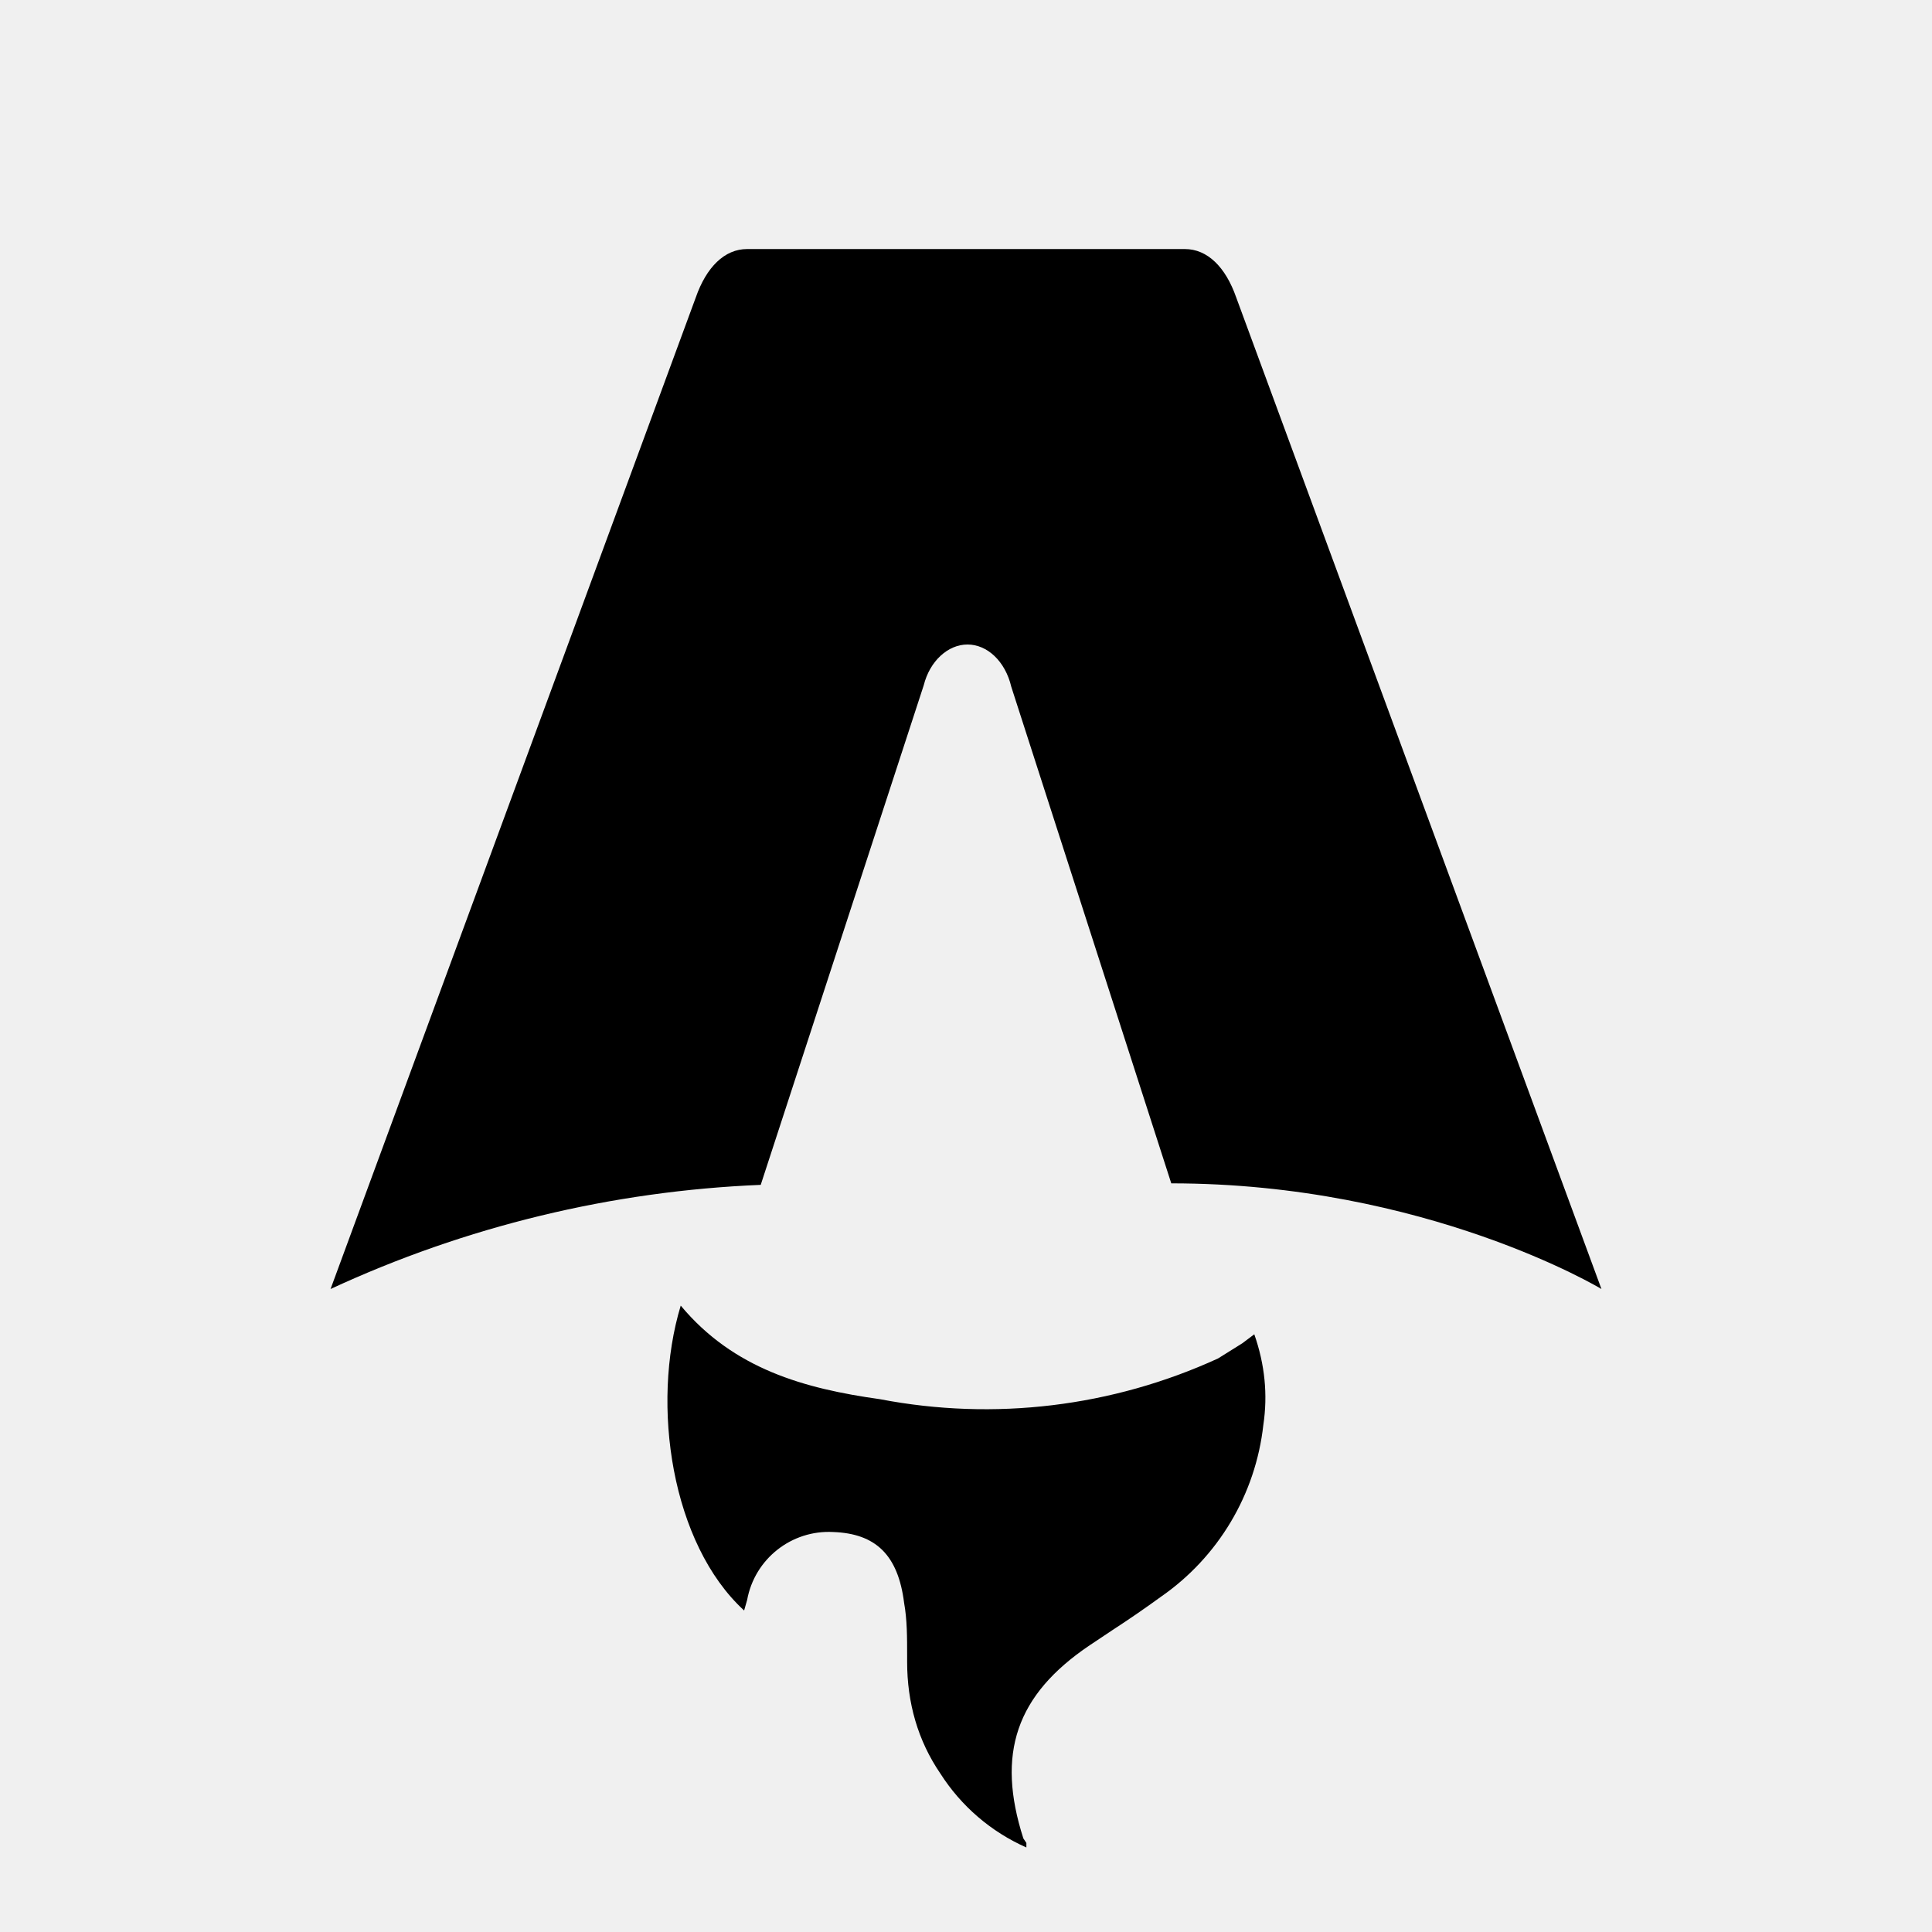
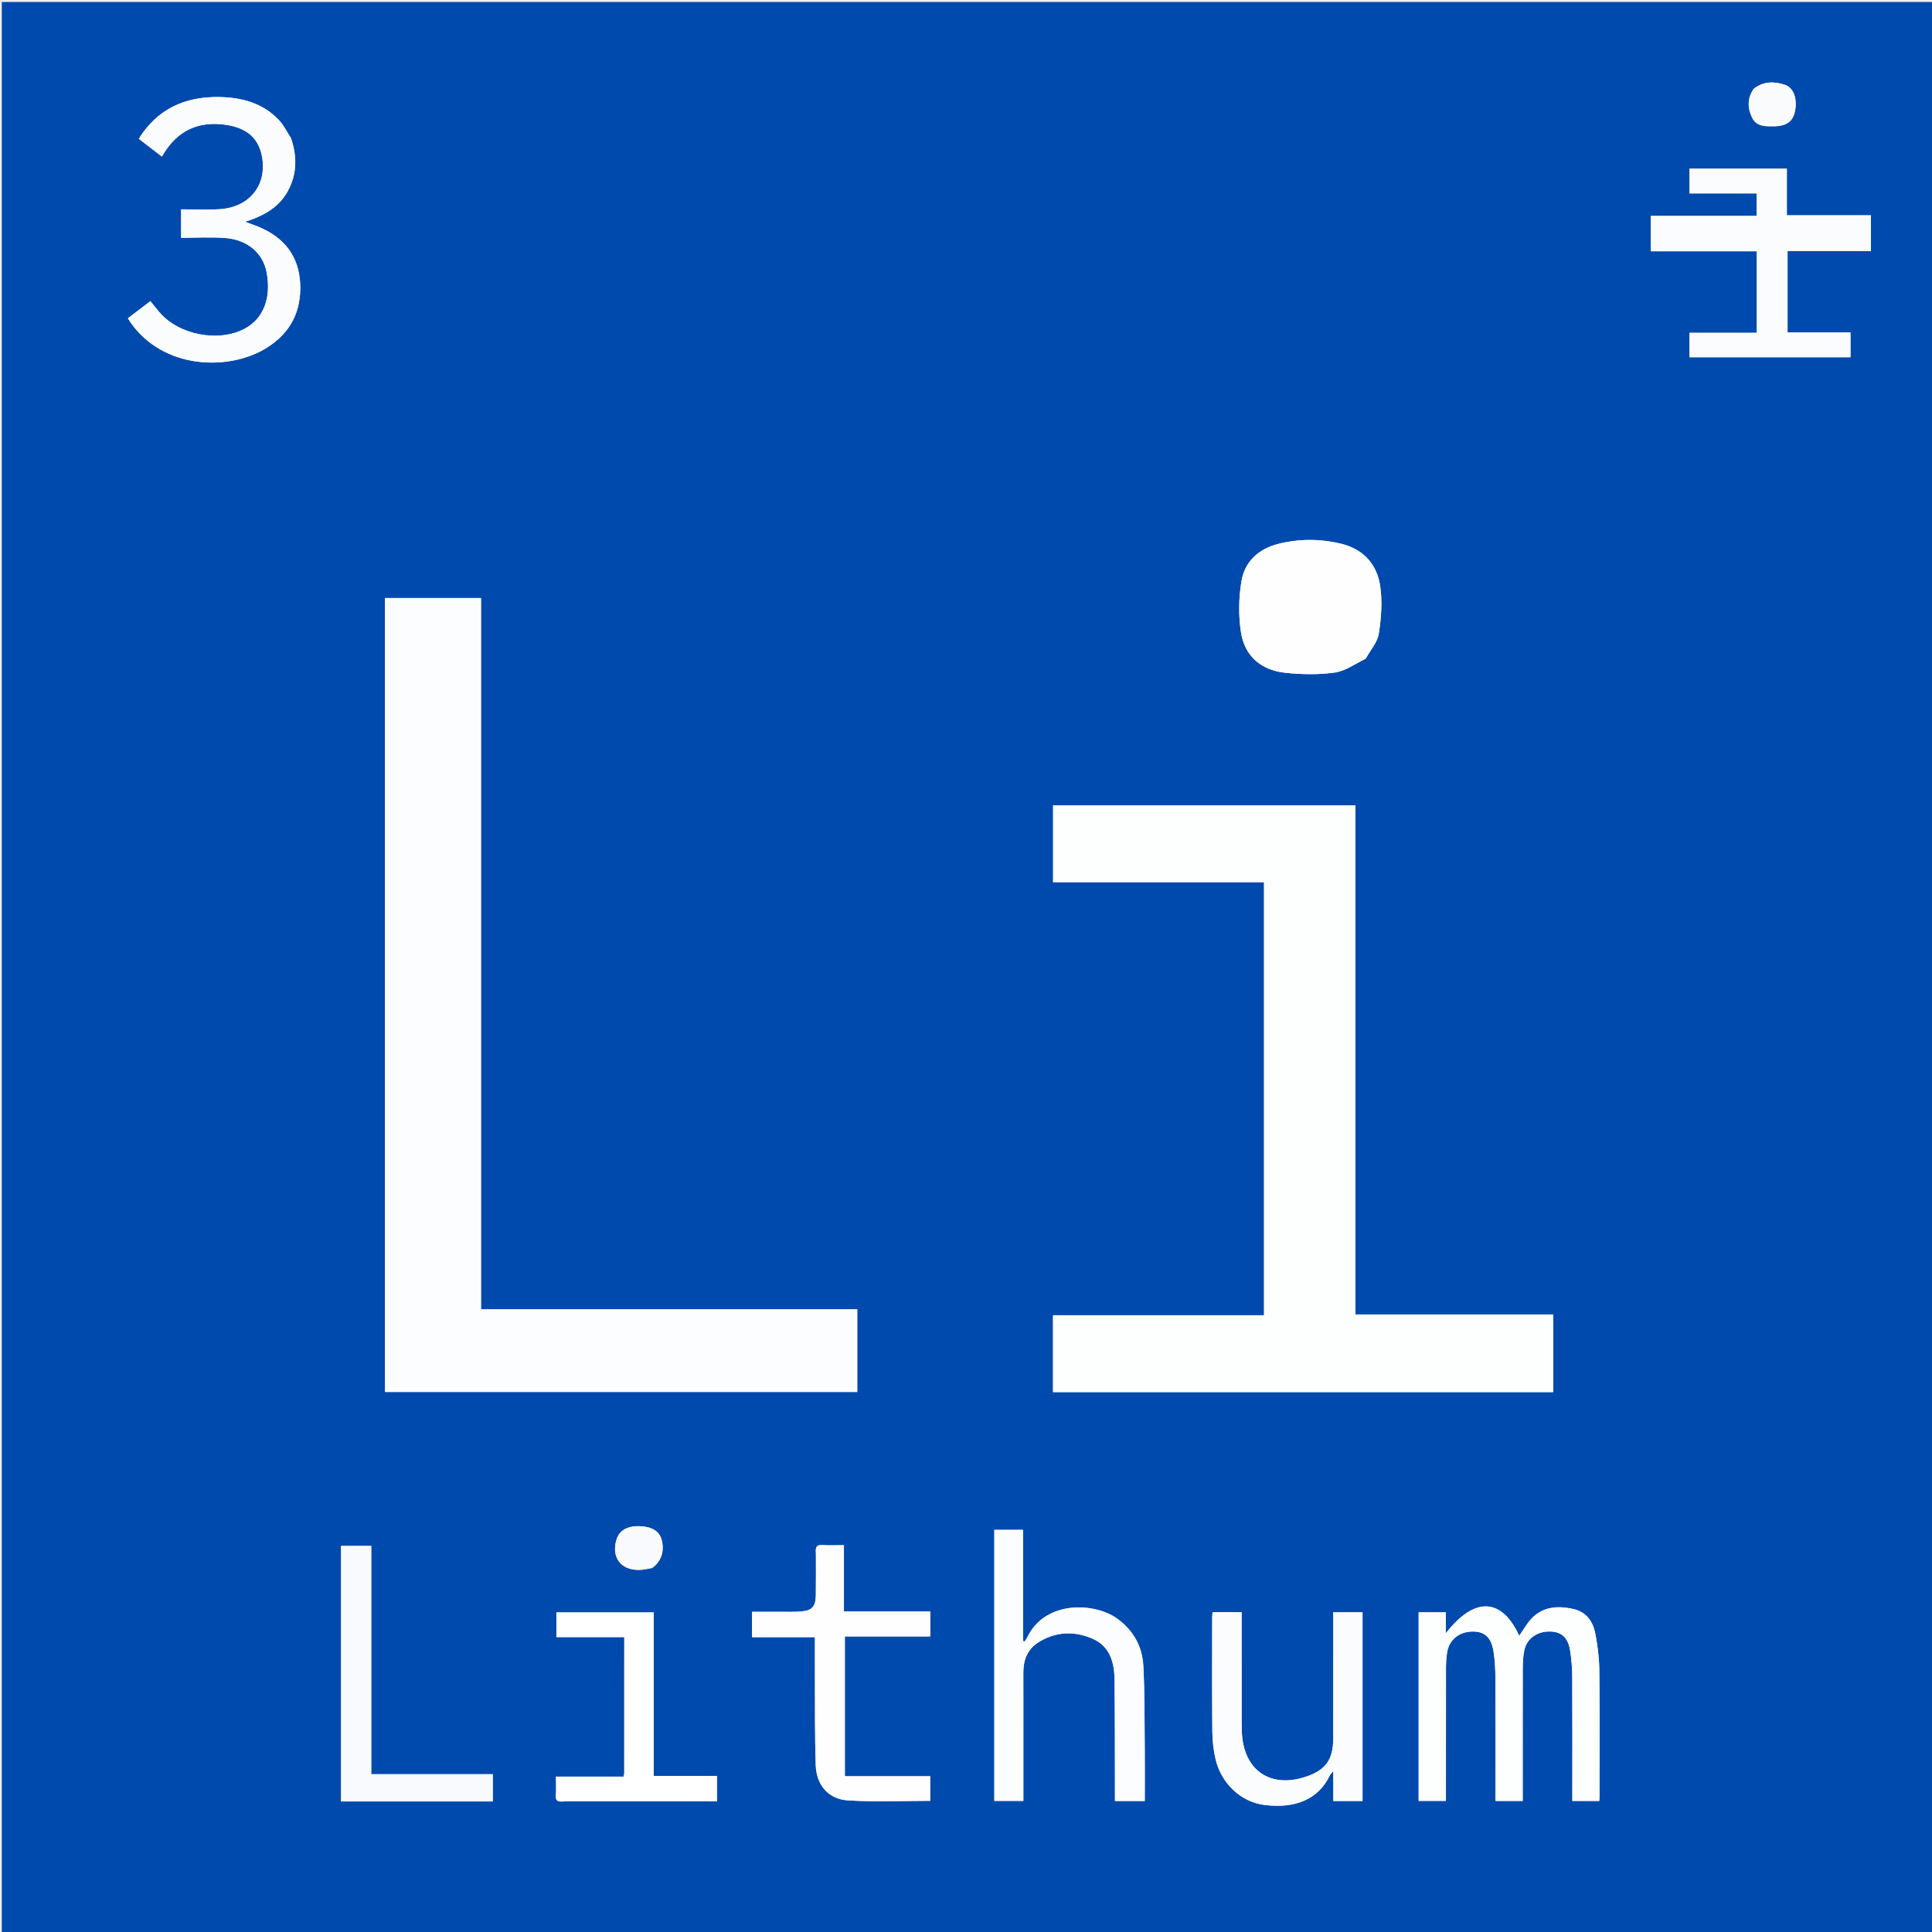
- <svg xmlns="http://www.w3.org/2000/svg" fill="none" viewBox="0 0 128 128">
-   <path d="M50.4 78.5a75.1 75.1 0 0 0-28.5 6.9l24.2-65.7c.7-2 1.9-3.2 3.4-3.2h29c1.5 0 2.7 1.2 3.4 3.2l24.2 65.7s-11.6-7-28.5-7L67 45.5c-.4-1.7-1.6-2.8-2.9-2.8-1.3 0-2.5 1.1-2.9 2.7L50.4 78.5Zm-1.1 28.2Zm-4.2-20.2c-2 6.6-.6 15.8 4.2 20.2a17.5 17.5 0 0 1 .2-.7 5.5 5.5 0 0 1 5.7-4.5c2.8.1 4.3 1.5 4.7 4.7.2 1.1.2 2.3.2 3.5v.4c0 2.7.7 5.2 2.2 7.4a13 13 0 0 0 5.7 4.9v-.3l-.2-.3c-1.8-5.6-.5-9.5 4.4-12.8l1.5-1a73 73 0 0 0 3.2-2.2 16 16 0 0 0 6.8-11.4c.3-2 .1-4-.6-6l-.8.6-1.6 1a37 37 0 0 1-22.4 2.7c-5-.7-9.7-2-13.2-6.2Z" />
-   <style>
-         path { fill: #000; }
-         @media (prefers-color-scheme: dark) {
-             path { fill: #FFF; }
-         }
-     </style>
+ <svg xmlns="http://www.w3.org/2000/svg" version="1.1" id="Layer_1" x="0px" y="0px" width="1080" viewBox="0 0 1080 1080" enable-background="new 0 0 1080 1080" xml:space="preserve" height="1080">
+   <path fill="#004AAD" opacity="1" stroke="none" d=" M604,1081   C402.69,1081 201.88,1081 1.07,1081   C1.046,1080.857 1.003,1080.713 1.003,1080.57   C1,720.778 1,360.986 1,1.097   C360.894,1.097 720.787,1.097 1080.841,1.097   C1080.841,361 1080.841,721 1080.841,1081   C922.129,1081 763.315,1081 604,1081  M215.226,675.5   C215.226,709.626 215.226,743.753 215.226,778.106   C303.494,778.106 391.34,778.106 479.215,778.106   C479.215,762.58 479.215,747.466 479.215,731.908   C409.056,731.908 339.15,731.908 268.887,731.908   C268.887,665.342 268.887,599.221 268.887,533.101   C268.887,466.843 268.887,400.586 268.887,334.321   C250.712,334.321 233.148,334.321 215.226,334.321   C215.226,447.93 215.226,561.215 215.226,675.5  M666.5,493.171   C679.913,493.171 693.327,493.171 706.601,493.171   C706.601,574.234 706.601,654.483 706.601,735.245   C667.057,735.245 627.838,735.245 588.651,735.245   C588.651,749.842 588.651,763.922 588.651,778.192   C682.031,778.192 775.093,778.192 868.279,778.192   C868.279,763.656 868.279,749.443 868.279,734.792   C831.331,734.792 794.746,734.792 757.727,734.792   C757.727,639.607 757.727,544.862 757.727,450.236   C701.074,450.236 644.861,450.236 588.69,450.236   C588.69,464.718 588.69,478.789 588.69,493.171   C614.531,493.171 640.015,493.171 666.5,493.171  M1045.844,128.576   C1045.844,125.984 1045.844,123.392 1045.844,120.361   C1029.894,120.361 1014.648,120.361 998.862,120.361   C998.862,111.344 998.862,102.782 998.862,94.261   C980.395,94.261 962.48,94.261 944.453,94.261   C944.453,98.922 944.453,103.309 944.453,108.126   C957.19,108.126 969.616,108.126 981.932,108.126   C981.932,112.449 981.932,116.329 981.932,120.707   C961.944,120.707 942.379,120.707 922.777,120.707   C922.777,127.472 922.777,133.72 922.777,140.467   C942.644,140.467 962.214,140.467 982.067,140.467   C982.067,155.845 982.067,170.719 982.067,186.052   C969.399,186.052 956.987,186.052 944.444,186.052   C944.444,190.903 944.444,195.289 944.444,199.7   C974.643,199.7 1004.532,199.7 1034.443,199.7   C1034.443,194.994 1034.443,190.604 1034.443,185.838   C1022.494,185.838 1010.898,185.838 999.257,185.838   C999.257,170.538 999.257,155.626 999.257,140.307   C1014.824,140.307 1030.106,140.307 1045.844,140.307   C1045.844,136.448 1045.844,132.993 1045.844,128.576  M793.039,925.5   C793.039,952.587 793.039,979.674 793.039,1006.717   C798.458,1006.717 803.218,1006.717 808.285,1006.717   C808.285,1005.125 808.285,1003.817 808.285,1002.51   C808.285,979.182 808.262,955.853 808.313,932.525   C808.32,929.538 808.488,926.514 808.969,923.571   C810.112,916.575 815.698,912.127 823.115,912.032   C829.833,911.946 833.65,915.261 834.872,923.052   C835.643,927.964 835.924,932.994 835.951,937.974   C836.063,959.135 835.999,980.297 835.999,1001.459   C835.999,1003.224 835.999,1004.988 835.999,1006.72   C841.373,1006.72 846.126,1006.72 851.196,1006.72   C851.196,1005.308 851.196,1004.167 851.196,1003.026   C851.196,979.531 851.164,956.037 851.232,932.542   C851.242,929.227 851.409,925.845 852.079,922.614   C853.46,915.949 859.245,911.865 866.464,912.019   C872.8,912.155 876.469,915.236 877.688,922.491   C878.566,927.717 878.87,933.089 878.903,938.399   C879.034,959.393 878.957,980.389 878.957,1001.385   C878.957,1003.154 878.957,1004.924 878.957,1006.74   C884.281,1006.74 889.029,1006.74 893.985,1006.74   C894.044,1005.69 894.129,1004.889 894.129,1004.088   C894.133,980.593 894.289,957.097 894.025,933.605   C893.949,926.829 893.089,919.985 891.816,913.32   C890.535,906.613 886.867,901.14 879.707,899.497   C870.074,897.286 861.071,898.151 854.477,906.752   C852.597,909.205 850.996,911.872 849.267,914.442   C839.502,893.182 824.303,892.33 808.232,913.004   C808.232,908.555 808.232,904.888 808.232,901.296   C802.838,901.296 798.093,901.296 793.039,901.296   C793.039,909.227 793.039,916.863 793.039,925.5  M763.565,368.06   C766.07,363.443 770.008,359.048 770.767,354.16   C772.126,345.408 772.829,336.168 771.514,327.479   C769.665,315.257 761.949,306.856 749.444,303.89   C737.767,301.121 725.989,301.123 714.376,304.09   C703.481,306.873 695.76,314.003 693.967,324.966   C692.441,334.295 692.275,344.244 693.735,353.569   C695.808,366.806 705.044,374.599 718.267,376.058   C727.438,377.07 736.935,377.22 746.043,375.975   C751.942,375.169 757.402,371.152 763.565,368.06  M162.584,77.042   C160.406,73.728 158.65,70.015 155.972,67.172   C146.938,57.58 135.129,54.433 122.46,54.241   C103.54,53.954 88.117,60.744 77.572,77.57   C81.912,80.912 86.074,84.118 90.5,87.526   C98.839,72.78 111.262,67.224 127.285,69.942   C136.587,71.519 143.77,76.017 146.133,86.012   C150.038,102.521 140.111,115.884 122.754,116.949   C115.662,117.384 108.521,117.021 101.249,117.021   C101.249,122.609 101.249,127.218 101.249,132.923   C109.564,132.923 117.737,132.432 125.829,133.037   C138.368,133.974 146.995,141.462 149.028,152.147   C151.775,166.585 147.307,178.123 136.794,183.743   C122.213,191.538 99.945,187.271 89.169,174.597   C87.489,172.62 85.896,170.57 84.088,168.338   C79.718,171.658 75.665,174.737 71.506,177.898   C72.088,178.844 72.4,179.405 72.763,179.931   C91.171,206.666 128.13,207.551 149.161,194.374   C162.363,186.101 168.497,174.096 167.803,158.678   C167.097,143.015 158.728,132.719 144.548,126.787   C142.487,125.925 140.358,125.225 136.992,123.982   C147.57,120.621 155.979,115.853 160.913,106.764   C165.97,97.449 166.218,87.702 162.584,77.042  M572.06,976.5   C572.06,962.673 572.094,948.847 572.046,935.02   C572.022,928.071 574.262,922.086 580.176,918.264   C589.839,912.019 600.381,911.568 610.709,916.025   C620.388,920.201 622.918,929.176 623.037,938.756   C623.295,959.575 623.21,980.399 623.264,1001.221   C623.268,1003.006 623.264,1004.79 623.264,1006.748   C629.041,1006.748 634.277,1006.748 639.931,1006.748   C639.931,996.708 640.01,986.919 639.913,977.132   C639.762,961.816 639.927,946.477 639.125,931.192   C638.561,920.452 633.615,911.5 624.709,904.955   C612.119,895.702 584.111,894.36 574.17,915.465   C573.811,916.225 573.245,916.887 572.775,917.595   C572.474,917.5 572.173,917.404 571.871,917.309   C571.871,896.609 571.871,875.909 571.871,855.195   C566.268,855.195 561.156,855.195 555.832,855.195   C555.832,905.81 555.832,956.226 555.832,1006.707   C561.306,1006.707 566.542,1006.707 572.06,1006.707   C572.06,996.774 572.06,987.137 572.06,976.5  M745.294,923.5   C745.294,939.666 745.327,955.833 745.282,971.999   C745.248,983.817 740.91,989.659 729.621,993.327   C710.353,999.59 695.839,989.963 694.295,969.864   C694.117,967.541 694.086,965.202 694.084,962.871   C694.068,944.038 694.075,925.205 694.075,906.372   C694.075,904.628 694.075,902.884 694.075,901.24   C688.214,901.24 683.109,901.24 677.85,901.24   C677.761,902.287 677.631,903.101 677.63,903.916   C677.62,925.248 677.513,946.582 677.705,967.914   C677.751,973.031 678.33,978.247 679.475,983.231   C682.632,996.965 693.757,1007.357 706.823,1008.98   C723.406,1011.04 736.798,1006.388 743.499,992.236   C743.722,991.764 744.183,991.404 745.329,990.054   C745.329,996.353 745.329,1001.438 745.329,1006.755   C751.011,1006.755 756.245,1006.755 761.666,1006.755   C761.666,971.482 761.666,936.424 761.666,901.297   C756.157,901.297 750.926,901.297 745.294,901.297   C745.294,908.563 745.294,915.531 745.294,923.5  M456.102,868.645   C456.096,876.309 456.166,883.974 456.062,891.637   C455.974,898.142 453.969,900.346 447.512,900.863   C443.868,901.154 440.187,900.985 436.522,900.995   C431.109,901.009 425.696,900.999 420.426,900.999   C420.426,906.087 420.426,910.355 420.426,915.17   C432.246,915.17 443.792,915.17 455.552,915.17   C455.552,922.388 455.522,929.047 455.558,935.704   C455.65,952.694 455.444,969.695 455.998,986.671   C456.365,997.898 463.097,1005.762 474.085,1006.431   C489.304,1007.358 504.623,1006.664 519.974,1006.664   C519.974,1002.101 519.974,997.715 519.974,992.929   C503.919,992.929 488.169,992.929 472.276,992.929   C472.276,966.799 472.276,941.078 472.276,914.783   C488.404,914.783 504.27,914.783 520.021,914.783   C520.021,909.935 520.021,905.664 520.021,900.838   C503.89,900.838 488.011,900.838 471.759,900.838   C471.759,888.176 471.759,876.081 471.759,863.774   C467.387,863.774 463.388,863.962 459.417,863.715   C456.181,863.514 455.842,865.221 456.102,868.645  M232.5,1007.013   C246.779,1007.013 261.058,1007.013 275.474,1007.013   C275.474,1001.753 275.474,997.029 275.474,991.787   C252.757,991.787 230.357,991.787 207.531,991.787   C207.531,948.87 207.531,906.473 207.531,864.177   C201.542,864.177 195.999,864.177 190.641,864.177   C190.641,911.998 190.641,959.396 190.641,1007.013   C204.518,1007.013 218.009,1007.013 232.5,1007.013  M315.605,1007   C344.028,1007 372.451,1007 400.778,1007   C400.778,1001.994 400.778,997.605 400.778,992.756   C388.87,992.756 377.311,992.756 365.408,992.756   C365.408,962.025 365.408,931.761 365.408,901.367   C347.012,901.367 328.979,901.367 311.029,901.367   C311.029,906.014 311.029,910.292 311.029,915.156   C323.793,915.156 336.332,915.156 348.976,915.156   C348.976,940.902 348.978,966.051 348.963,991.2   C348.963,991.661 348.773,992.122 348.548,993.141   C336.015,993.141 323.472,993.141 310.794,993.141   C310.794,997.055 311.005,1000.401 310.734,1003.708   C310.47,1006.947 312.172,1007.28 315.605,1007  M980.22,49.769   C976.675,54.934 976.831,60.426 979.435,65.752   C982.012,71.022 987.221,70.615 992.044,70.603   C993.357,70.6 994.694,70.413 995.977,70.119   C1000.746,69.025 1003.202,65.755 1003.751,59.919   C1004.311,53.963 1002.112,48.846 997.788,47.426   C991.94,45.505 986.061,45.223 980.22,49.769  M364.667,876.432   C369.652,872.939 371.583,867.015 369.822,860.622   C368.597,856.176 364.808,853.668 358.627,853.213   C351.141,852.661 346.184,855.321 344.588,860.746   C341.714,870.516 346.964,877.659 357.084,877.59   C359.378,877.574 361.668,877.073 364.667,876.432  z" />
+   <path fill="#FCFDFE" opacity="1" stroke="none" d=" M215.226,675   C215.226,561.215 215.226,447.93 215.226,334.321   C233.148,334.321 250.712,334.321 268.887,334.321   C268.887,400.586 268.887,466.843 268.887,533.101   C268.887,599.221 268.887,665.342 268.887,731.908   C339.15,731.908 409.056,731.908 479.215,731.908   C479.215,747.466 479.215,762.58 479.215,778.106   C391.34,778.106 303.494,778.106 215.226,778.106   C215.226,743.753 215.226,709.626 215.226,675  z" />
+   <path fill="#FDFEFE" opacity="1" stroke="none" d=" M666,493.171   C640.015,493.171 614.531,493.171 588.69,493.171   C588.69,478.789 588.69,464.718 588.69,450.236   C644.861,450.236 701.074,450.236 757.727,450.236   C757.727,544.862 757.727,639.607 757.727,734.792   C794.746,734.792 831.331,734.792 868.279,734.792   C868.279,749.443 868.279,763.656 868.279,778.192   C775.093,778.192 682.031,778.192 588.651,778.192   C588.651,763.922 588.651,749.842 588.651,735.245   C627.838,735.245 667.057,735.245 706.601,735.245   C706.601,654.483 706.601,574.234 706.601,493.171   C693.327,493.171 679.913,493.171 666,493.171  z" />
+   <path fill="#FAFCFD" opacity="1" stroke="none" d=" M1045.844,129.057   C1045.844,132.993 1045.844,136.448 1045.844,140.307   C1030.106,140.307 1014.824,140.307 999.257,140.307   C999.257,155.626 999.257,170.538 999.257,185.838   C1010.898,185.838 1022.494,185.838 1034.443,185.838   C1034.443,190.604 1034.443,194.994 1034.443,199.7   C1004.532,199.7 974.643,199.7 944.444,199.7   C944.444,195.289 944.444,190.903 944.444,186.052   C956.987,186.052 969.399,186.052 982.067,186.052   C982.067,170.719 982.067,155.845 982.067,140.467   C962.214,140.467 942.644,140.467 922.777,140.467   C922.777,133.72 922.777,127.472 922.777,120.707   C942.379,120.707 961.944,120.707 981.932,120.707   C981.932,116.329 981.932,112.449 981.932,108.126   C969.616,108.126 957.19,108.126 944.453,108.126   C944.453,103.309 944.453,98.922 944.453,94.261   C962.48,94.261 980.395,94.261 998.862,94.261   C998.862,102.782 998.862,111.344 998.862,120.361   C1014.648,120.361 1029.894,120.361 1045.844,120.361   C1045.844,123.392 1045.844,125.984 1045.844,129.057  z" />
+   <path fill="#FDFEFE" opacity="1" stroke="none" d=" M793.039,925   C793.039,916.863 793.039,909.227 793.039,901.296   C798.093,901.296 802.838,901.296 808.232,901.296   C808.232,904.888 808.232,908.555 808.232,913.004   C824.303,892.33 839.502,893.182 849.267,914.442   C850.996,911.872 852.597,909.205 854.477,906.752   C861.071,898.151 870.074,897.286 879.707,899.497   C886.867,901.14 890.535,906.613 891.816,913.32   C893.089,919.985 893.949,926.829 894.025,933.605   C894.289,957.097 894.133,980.593 894.129,1004.088   C894.129,1004.889 894.044,1005.69 893.985,1006.74   C889.029,1006.74 884.281,1006.74 878.957,1006.74   C878.957,1004.924 878.957,1003.154 878.957,1001.385   C878.957,980.389 879.034,959.393 878.903,938.399   C878.87,933.089 878.566,927.717 877.688,922.491   C876.469,915.236 872.8,912.155 866.464,912.019   C859.245,911.865 853.46,915.949 852.079,922.614   C851.409,925.845 851.242,929.227 851.232,932.542   C851.164,956.037 851.196,979.531 851.196,1003.026   C851.196,1004.167 851.196,1005.308 851.196,1006.72   C846.126,1006.72 841.373,1006.72 835.999,1006.72   C835.999,1004.988 835.999,1003.224 835.999,1001.459   C835.999,980.297 836.063,959.135 835.951,937.974   C835.924,932.994 835.643,927.964 834.872,923.052   C833.65,915.261 829.833,911.946 823.115,912.032   C815.698,912.127 810.112,916.575 808.969,923.571   C808.488,926.514 808.32,929.538 808.313,932.525   C808.262,955.853 808.285,979.182 808.285,1002.51   C808.285,1003.817 808.285,1005.125 808.285,1006.717   C803.218,1006.717 798.458,1006.717 793.039,1006.717   C793.039,979.674 793.039,952.587 793.039,925  z" />
+   <path fill="#FEFEFF" opacity="1" stroke="none" d=" M763.312,368.317   C757.402,371.152 751.942,375.169 746.043,375.975   C736.935,377.22 727.438,377.07 718.267,376.058   C705.044,374.599 695.808,366.806 693.735,353.569   C692.275,344.244 692.441,334.295 693.967,324.966   C695.76,314.003 703.481,306.873 714.376,304.09   C725.989,301.123 737.767,301.121 749.444,303.89   C761.949,306.856 769.665,315.257 771.514,327.479   C772.829,336.168 772.126,345.408 770.767,354.16   C770.008,359.048 766.07,363.443 763.312,368.317  z" />
+   <path fill="#FAFCFE" opacity="1" stroke="none" d=" M162.737,77.402   C166.218,87.702 165.97,97.449 160.913,106.764   C155.979,115.853 147.57,120.621 136.992,123.982   C140.358,125.225 142.487,125.925 144.548,126.787   C158.728,132.719 167.097,143.015 167.803,158.678   C168.497,174.096 162.363,186.101 149.161,194.374   C128.13,207.551 91.171,206.666 72.763,179.931   C72.4,179.405 72.088,178.844 71.506,177.898   C75.665,174.737 79.718,171.658 84.088,168.338   C85.896,170.57 87.489,172.62 89.169,174.597   C99.945,187.271 122.213,191.538 136.794,183.743   C147.307,178.123 151.775,166.585 149.028,152.147   C146.995,141.462 138.368,133.974 125.829,133.037   C117.737,132.432 109.564,132.923 101.249,132.923   C101.249,127.218 101.249,122.609 101.249,117.021   C108.521,117.021 115.662,117.384 122.754,116.949   C140.111,115.884 150.038,102.521 146.133,86.012   C143.77,76.017 136.587,71.519 127.285,69.942   C111.262,67.224 98.839,72.78 90.5,87.526   C86.074,84.118 81.912,80.912 77.572,77.57   C88.117,60.744 103.54,53.954 122.46,54.241   C135.129,54.433 146.938,57.58 155.972,67.172   C158.65,70.015 160.406,73.728 162.737,77.402  z" />
+   <path fill="#FCFDFE" opacity="1" stroke="none" d=" M572.06,977   C572.06,987.137 572.06,996.774 572.06,1006.707   C566.542,1006.707 561.306,1006.707 555.832,1006.707   C555.832,956.226 555.832,905.81 555.832,855.195   C561.156,855.195 566.268,855.195 571.871,855.195   C571.871,875.909 571.871,896.609 571.871,917.309   C572.173,917.404 572.474,917.5 572.775,917.595   C573.245,916.887 573.811,916.225 574.17,915.465   C584.111,894.36 612.119,895.702 624.709,904.955   C633.615,911.5 638.561,920.452 639.125,931.192   C639.927,946.477 639.762,961.816 639.913,977.132   C640.01,986.919 639.931,996.708 639.931,1006.748   C634.277,1006.748 629.041,1006.748 623.264,1006.748   C623.264,1004.79 623.268,1003.006 623.264,1001.221   C623.21,980.399 623.295,959.575 623.037,938.756   C622.918,929.176 620.388,920.201 610.709,916.025   C600.381,911.568 589.839,912.019 580.176,918.264   C574.262,922.086 572.022,928.071 572.046,935.02   C572.094,948.847 572.06,962.673 572.06,977  z" />
+   <path fill="#FBFCFE" opacity="1" stroke="none" d=" M745.294,923   C745.294,915.531 745.294,908.563 745.294,901.297   C750.926,901.297 756.157,901.297 761.666,901.297   C761.666,936.424 761.666,971.482 761.666,1006.755   C756.245,1006.755 751.011,1006.755 745.329,1006.755   C745.329,1001.438 745.329,996.353 745.329,990.054   C744.183,991.404 743.722,991.764 743.499,992.236   C736.798,1006.388 723.406,1011.04 706.823,1008.98   C693.757,1007.357 682.632,996.965 679.475,983.231   C678.33,978.247 677.751,973.031 677.705,967.914   C677.513,946.582 677.62,925.248 677.63,903.916   C677.631,903.101 677.761,902.287 677.85,901.24   C683.109,901.24 688.214,901.24 694.075,901.24   C694.075,902.884 694.075,904.628 694.075,906.372   C694.075,925.205 694.068,944.038 694.084,962.871   C694.086,965.202 694.117,967.541 694.295,969.864   C695.839,989.963 710.353,999.59 729.621,993.327   C740.91,989.659 745.248,983.817 745.282,971.999   C745.327,955.833 745.294,939.666 745.294,923  z" />
+   <path fill="#FEFEFF" opacity="1" stroke="none" d=" M456.102,868.162   C455.842,865.221 456.181,863.514 459.417,863.715   C463.388,863.962 467.387,863.774 471.759,863.774   C471.759,876.081 471.759,888.176 471.759,900.838   C488.011,900.838 503.89,900.838 520.021,900.838   C520.021,905.664 520.021,909.935 520.021,914.783   C504.27,914.783 488.404,914.783 472.276,914.783   C472.276,941.078 472.276,966.799 472.276,992.929   C488.169,992.929 503.919,992.929 519.974,992.929   C519.974,997.715 519.974,1002.101 519.974,1006.664   C504.623,1006.664 489.304,1007.358 474.085,1006.431   C463.097,1005.762 456.365,997.898 455.998,986.671   C455.444,969.695 455.65,952.694 455.558,935.704   C455.522,929.047 455.552,922.388 455.552,915.17   C443.792,915.17 432.246,915.17 420.426,915.17   C420.426,910.355 420.426,906.087 420.426,900.999   C425.696,900.999 431.109,901.009 436.522,900.995   C440.187,900.985 443.868,901.154 447.512,900.863   C453.969,900.346 455.974,898.142 456.062,891.637   C456.166,883.974 456.096,876.309 456.102,868.162  z" />
+   <path fill="#F8FAFD" opacity="1" stroke="none" d=" M232,1007.013   C218.009,1007.013 204.518,1007.013 190.641,1007.013   C190.641,959.396 190.641,911.998 190.641,864.177   C195.999,864.177 201.542,864.177 207.531,864.177   C207.531,906.473 207.531,948.87 207.531,991.787   C230.357,991.787 252.757,991.787 275.474,991.787   C275.474,997.029 275.474,1001.753 275.474,1007.013   C261.058,1007.013 246.779,1007.013 232,1007.013  z" />
+   <path fill="#FFFFFF" opacity="1" stroke="none" d=" M315.117,1007   C312.172,1007.28 310.47,1006.947 310.734,1003.708   C311.005,1000.401 310.794,997.055 310.794,993.141   C323.472,993.141 336.015,993.141 348.548,993.141   C348.773,992.122 348.963,991.661 348.963,991.2   C348.978,966.051 348.976,940.902 348.976,915.156   C336.332,915.156 323.793,915.156 311.029,915.156   C311.029,910.292 311.029,906.014 311.029,901.367   C328.979,901.367 347.012,901.367 365.408,901.367   C365.408,931.761 365.408,962.025 365.408,992.756   C377.311,992.756 388.87,992.756 400.778,992.756   C400.778,997.605 400.778,1001.994 400.778,1007   C372.451,1007 344.028,1007 315.117,1007  z" />
+   <path fill="#F9FBFD" opacity="1" stroke="none" d=" M980.477,49.486   C986.061,45.223 991.94,45.505 997.788,47.426   C1002.112,48.846 1004.311,53.963 1003.751,59.919   C1003.202,65.755 1000.746,69.025 995.977,70.119   C994.694,70.413 993.357,70.6 992.044,70.603   C987.221,70.615 982.012,71.022 979.435,65.752   C976.831,60.426 976.675,54.934 980.477,49.486  z" />
+   <path fill="#F9FAFD" opacity="1" stroke="none" d=" M364.314,876.614   C361.668,877.073 359.378,877.574 357.084,877.59   C346.964,877.659 341.714,870.516 344.588,860.746   C346.184,855.321 351.141,852.661 358.627,853.213   C364.808,853.668 368.597,856.176 369.822,860.622   C371.583,867.015 369.652,872.939 364.314,876.614  z" />
</svg>
